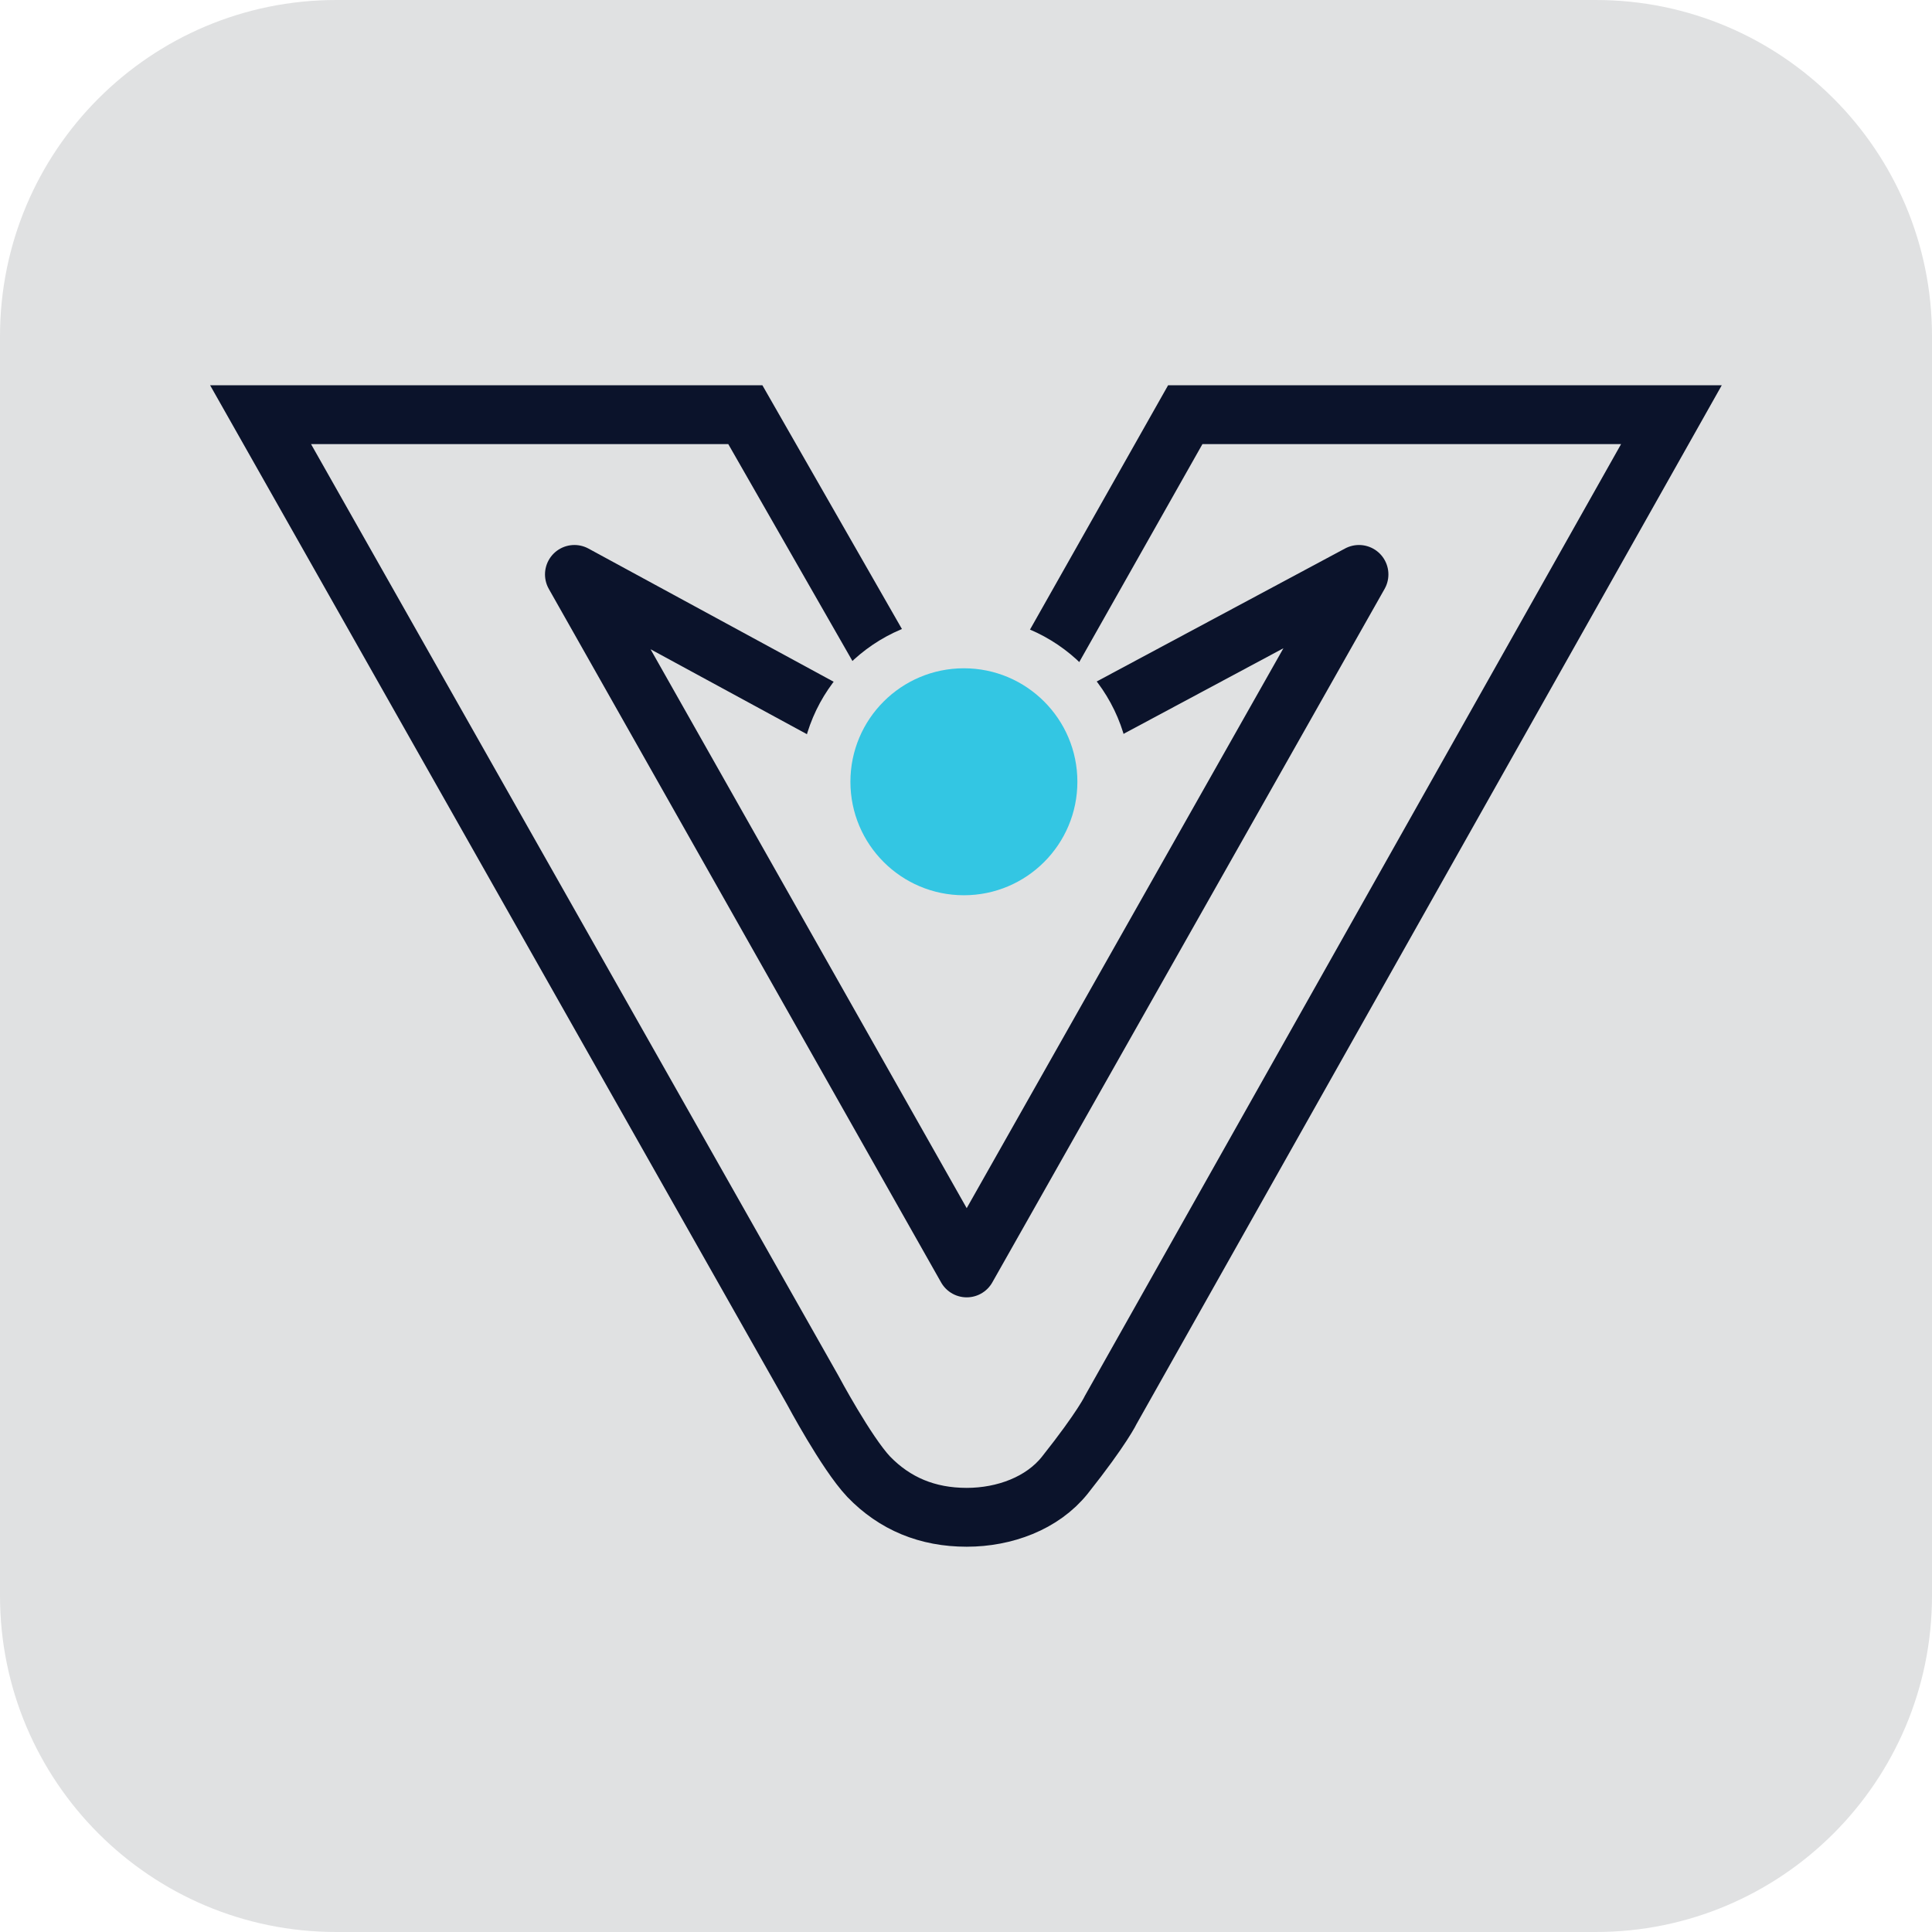
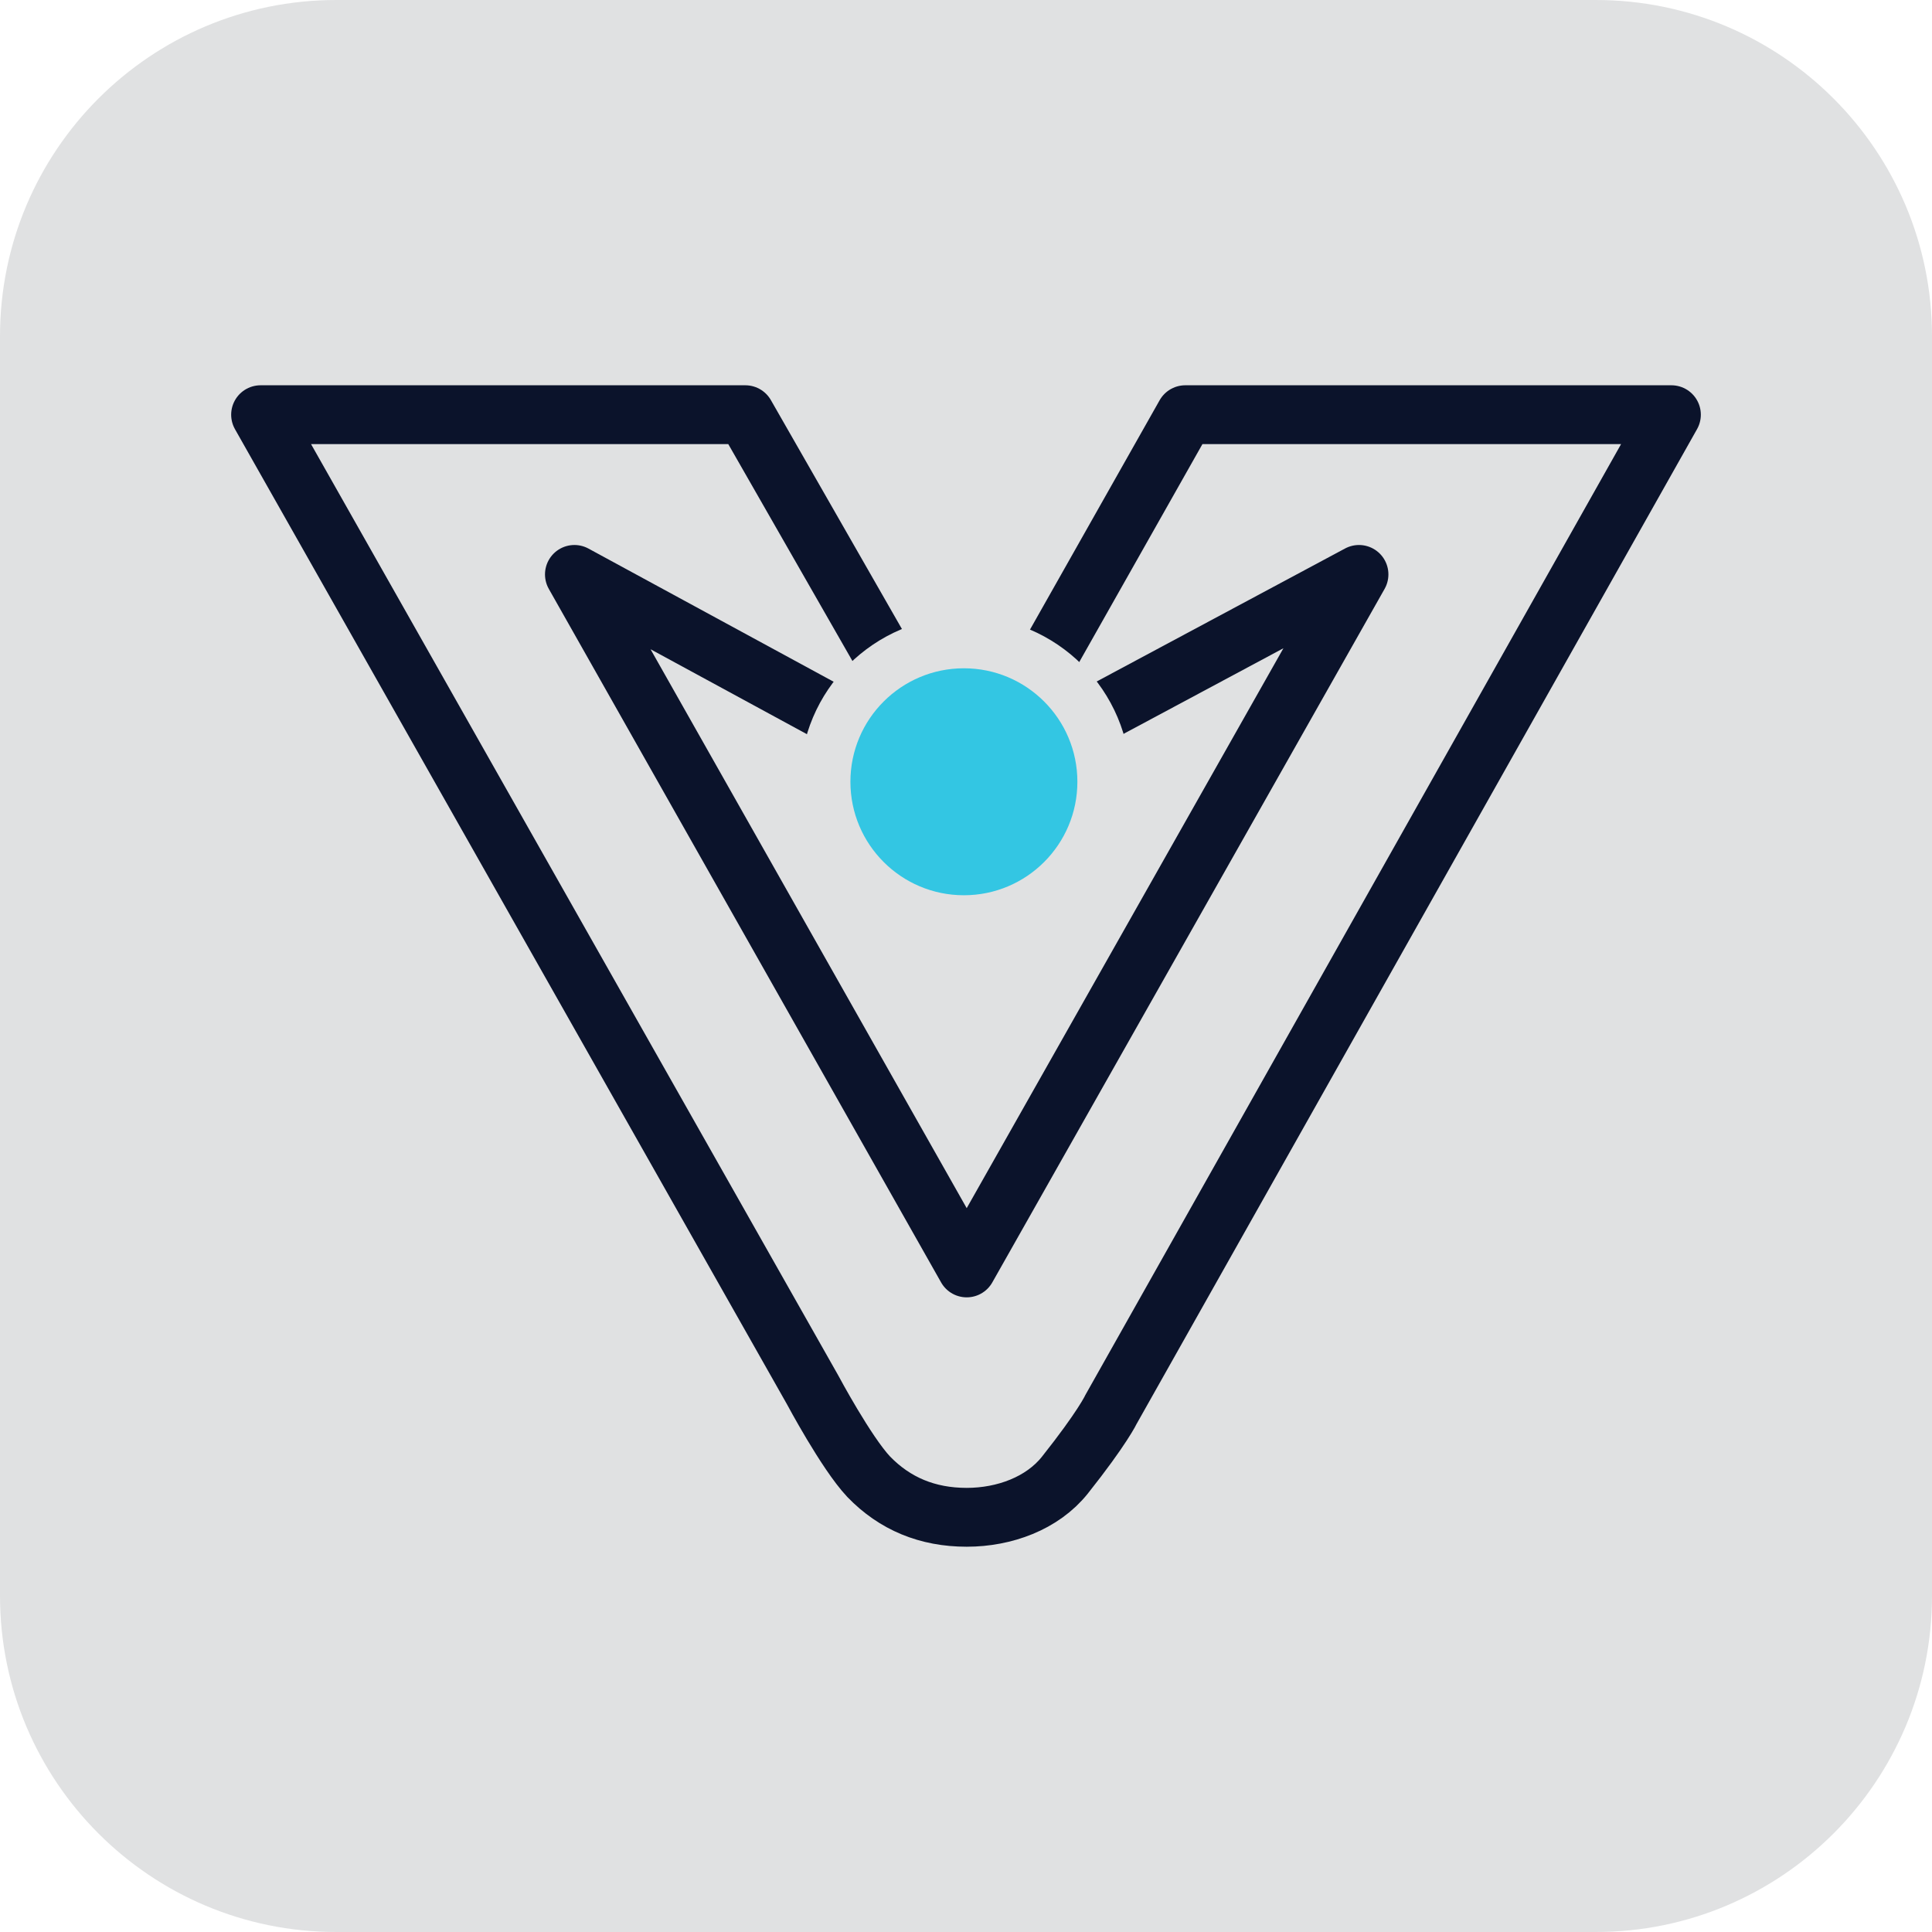
<svg xmlns="http://www.w3.org/2000/svg" viewBox="-15 -27.5 137.9 137.9" shape-rendering="geometricPrecision">
  <rect x="-15" y="-27.5" width="137.9" height="137.9" rx="24" ry="24" fill="#E0E1E2" />
  <g transform="translate(-48.8 -83.7)">
-     <path fill="none" stroke="#0B132B" stroke-linecap="round" stroke-width="4.2" d="m102.8 113.4 15.6-27.6h34.7l-40 71s-.6 1.3-3.3 4.7c-1.6 2-4.3 3-7 3q-4.2 0-7-2.9c-1.6-1.7-4-6.2-4-6.2L52.4 85.8H87z" />
+     <path fill="none" stroke="#0B132B" stroke-linecap="round" stroke-linejoin="round" stroke-width="4.2" d="m102.8 113.4 15.6-27.6h34.7l-40 71s-.6 1.3-3.3 4.7c-1.6 2-4.3 3-7 3q-4.2 0-7-2.9c-1.6-1.7-4-6.2-4-6.2L52.4 85.8H87z" />
    <path fill="none" stroke="#0B132B" stroke-linecap="round" stroke-linejoin="round" stroke-width="4.2" d="m102.6 112.3 28.2-15.1-28 49.5-28-49.5Z" />
    <circle cx="102.7" cy="112" r="11.8" fill="#E0E1E2" />
    <circle cx="102.6" cy="112" r="8.1" fill="#33C6E3" />
  </g>
</svg>
